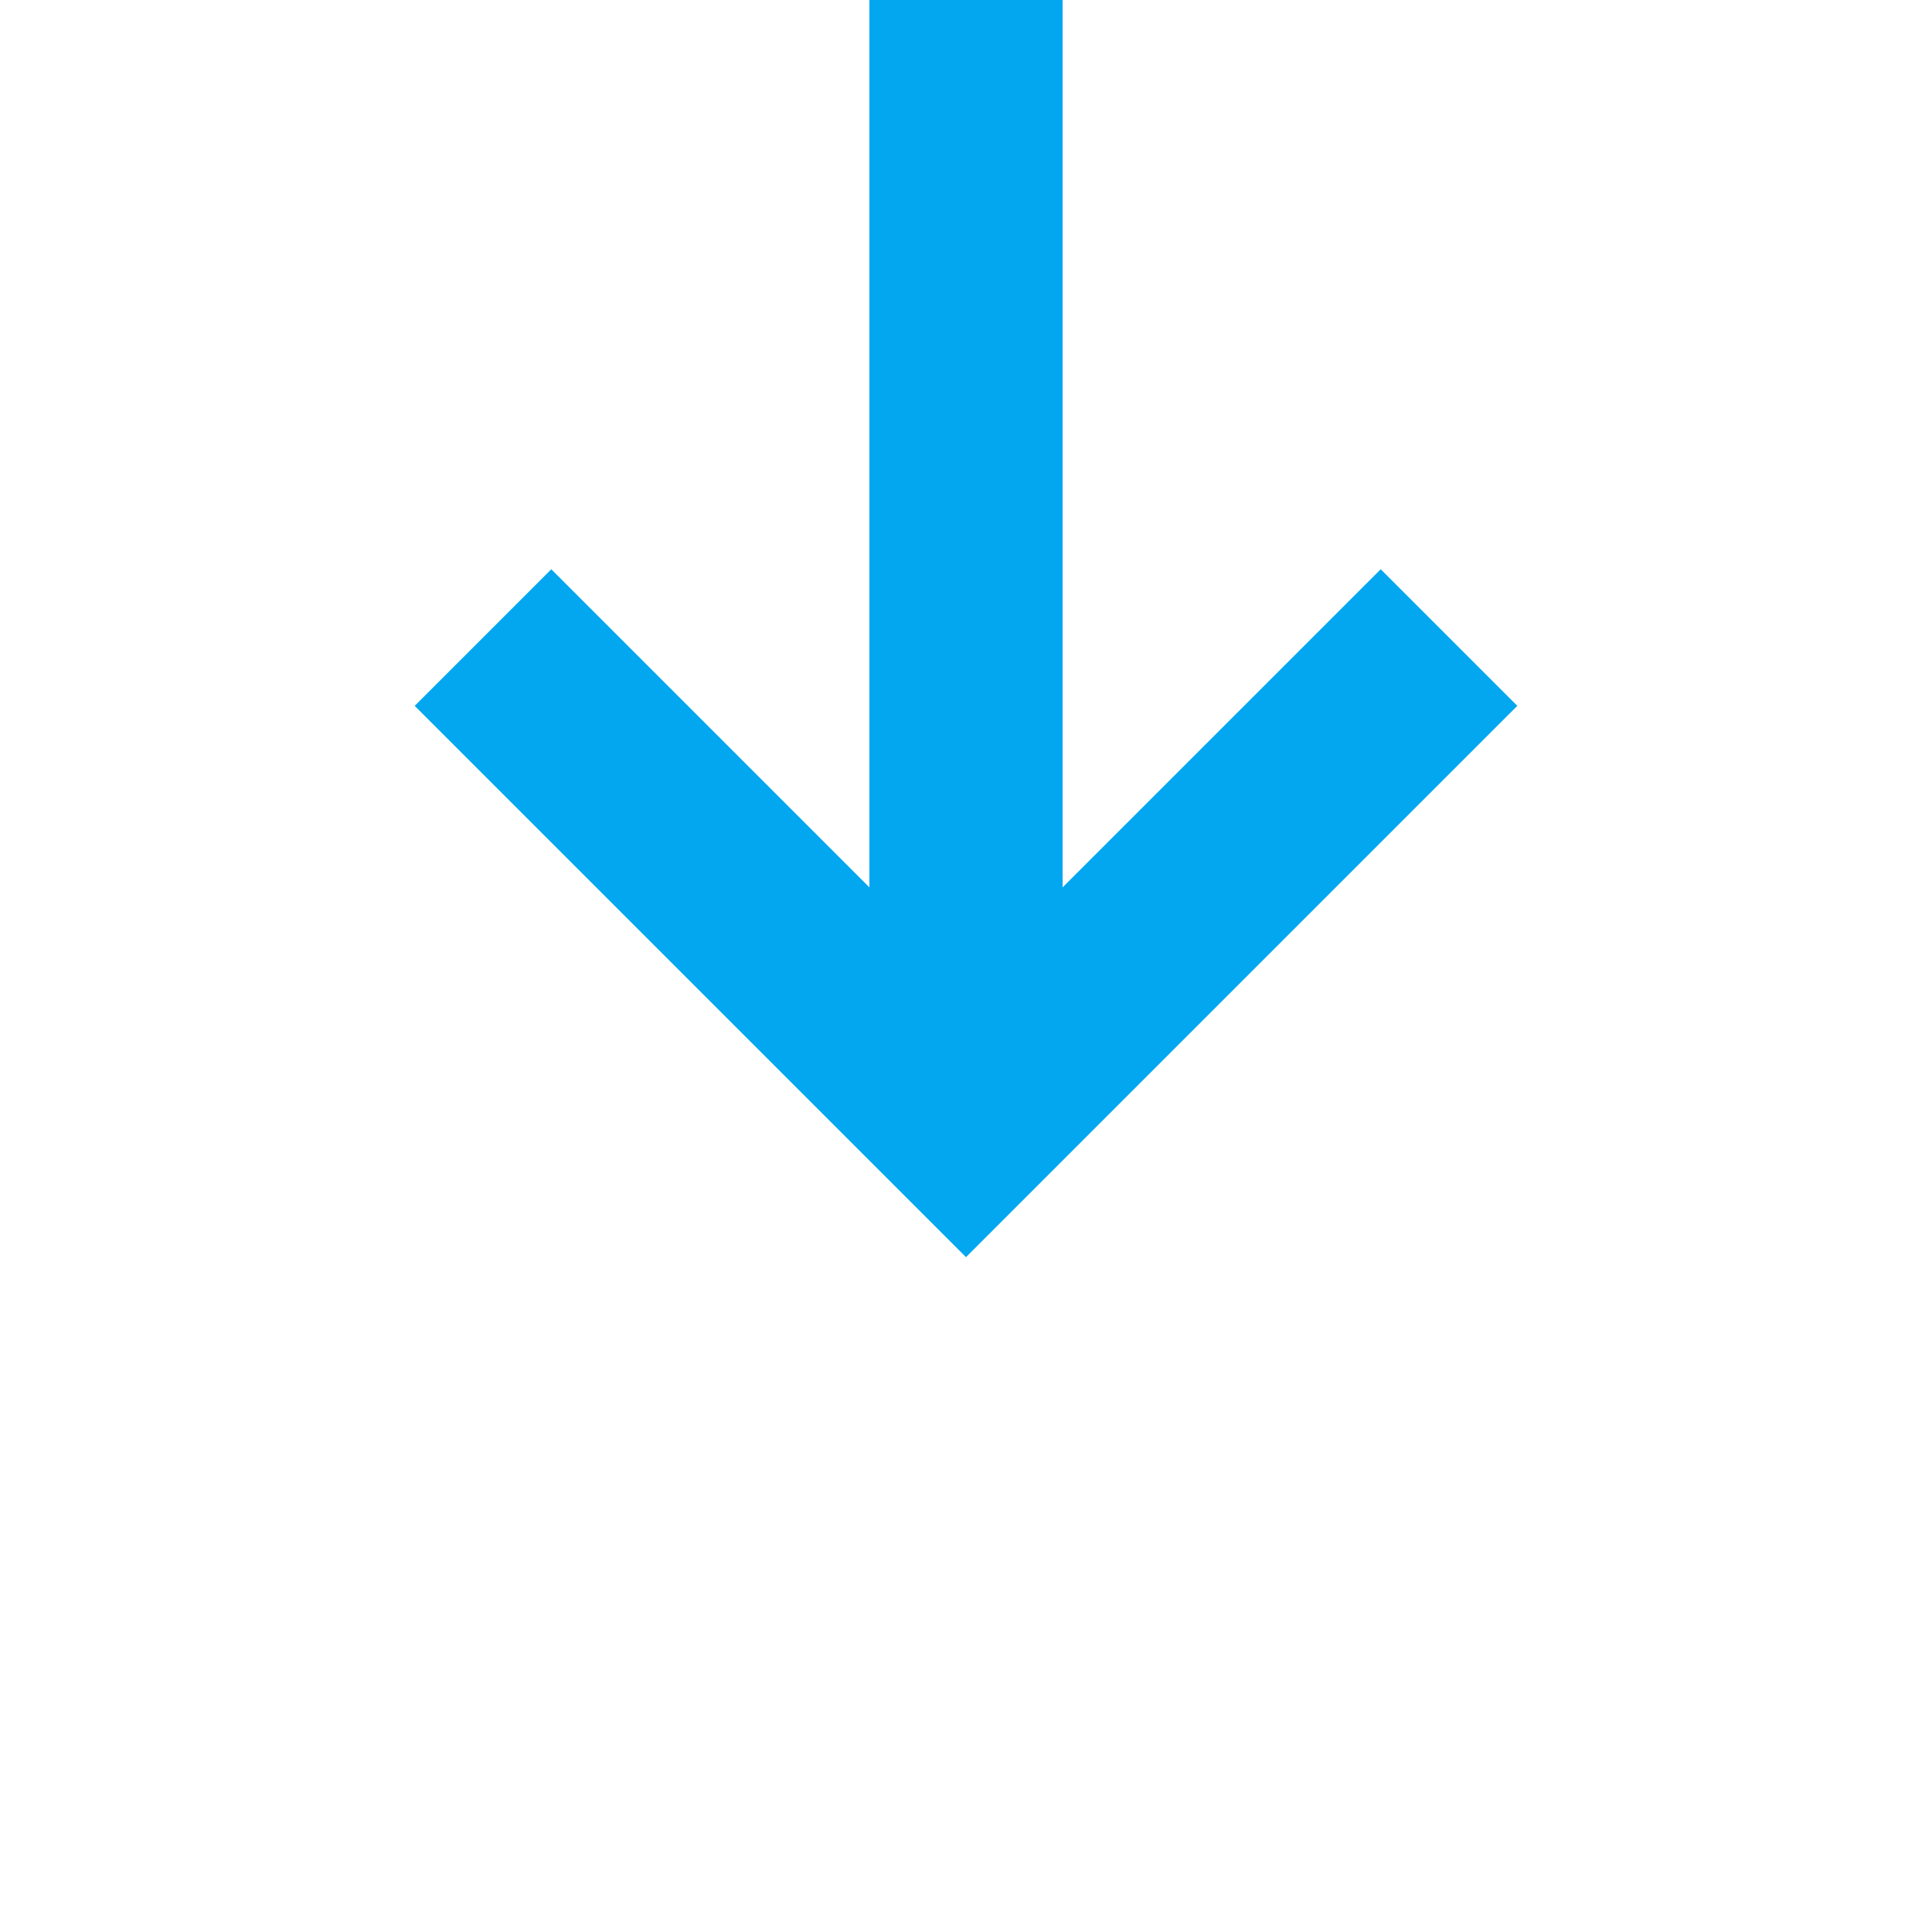
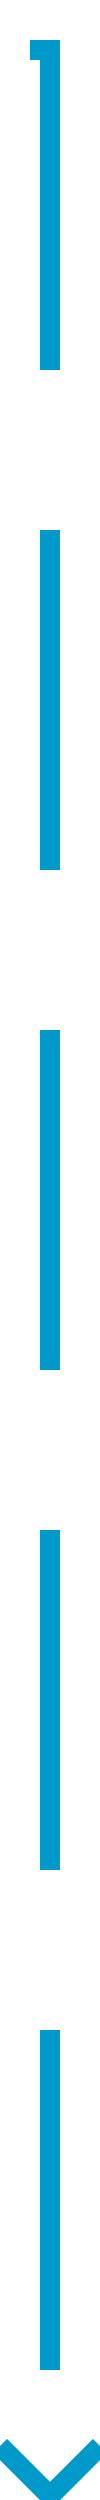
- <svg xmlns="http://www.w3.org/2000/svg" version="1.1" width="20px" height="20px" preserveAspectRatio="xMinYMid meet" viewBox="632 440  20 18">
-   <path d="M 642 416  L 642 450  " stroke-width="2" stroke="#02a7f0" fill="none" />
-   <path d="M 646.293 444.893  L 642 449.186  L 637.707 444.893  L 636.293 446.307  L 641.293 451.307  L 642 452.014  L 642.707 451.307  L 647.707 446.307  L 646.293 444.893  Z " fill-rule="nonzero" fill="#02a7f0" stroke="none" />
+ <svg xmlns="http://www.w3.org/2000/svg" version="1.1" width="10px" height="250px" preserveAspectRatio="xMidYMin meet" viewBox="928 1216  8 250">
+   <path d="M 380 1221  L 932 1221  L 932 1465  " stroke-width="2" stroke-dasharray="34,16" stroke="#0099cc" fill="none" />
+   <path d="M 936.293 1459.893  L 932 1464.186  L 927.707 1459.893  L 926.293 1461.307  L 931.293 1466.307  L 932 1467.014  L 932.707 1466.307  L 937.707 1461.307  L 936.293 1459.893  Z " fill-rule="nonzero" fill="#0099cc" stroke="none" />
</svg>
